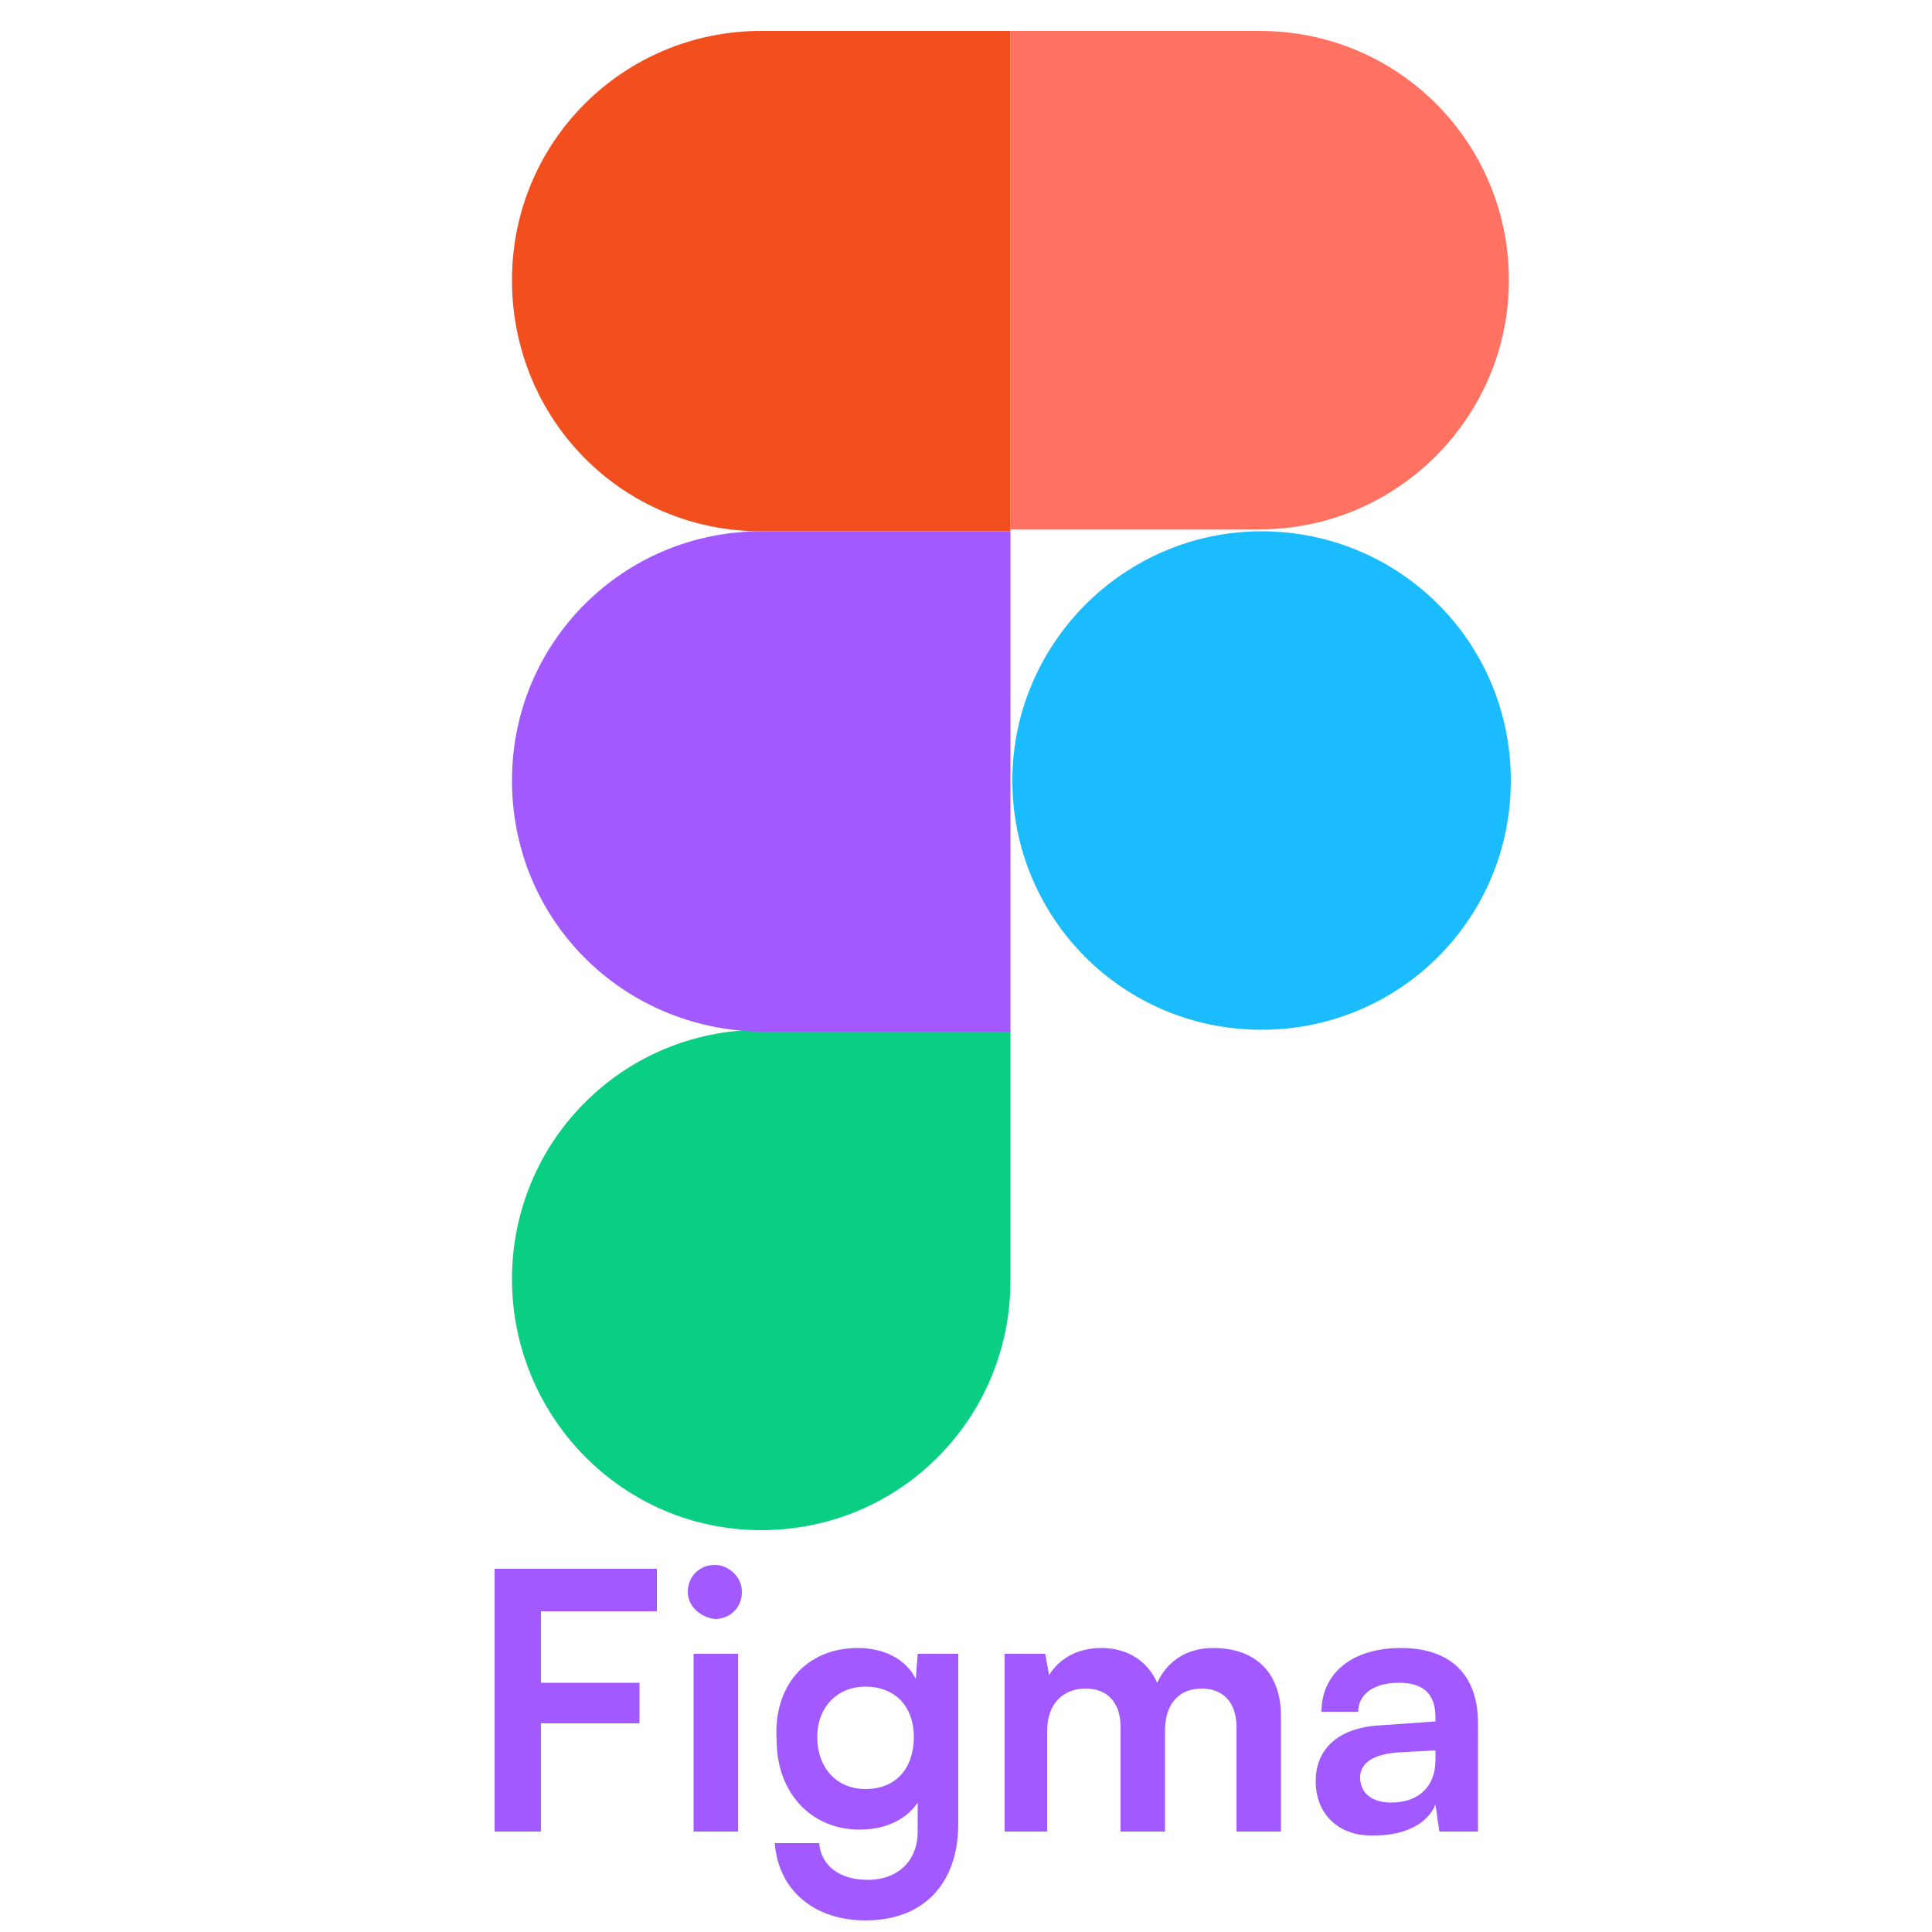
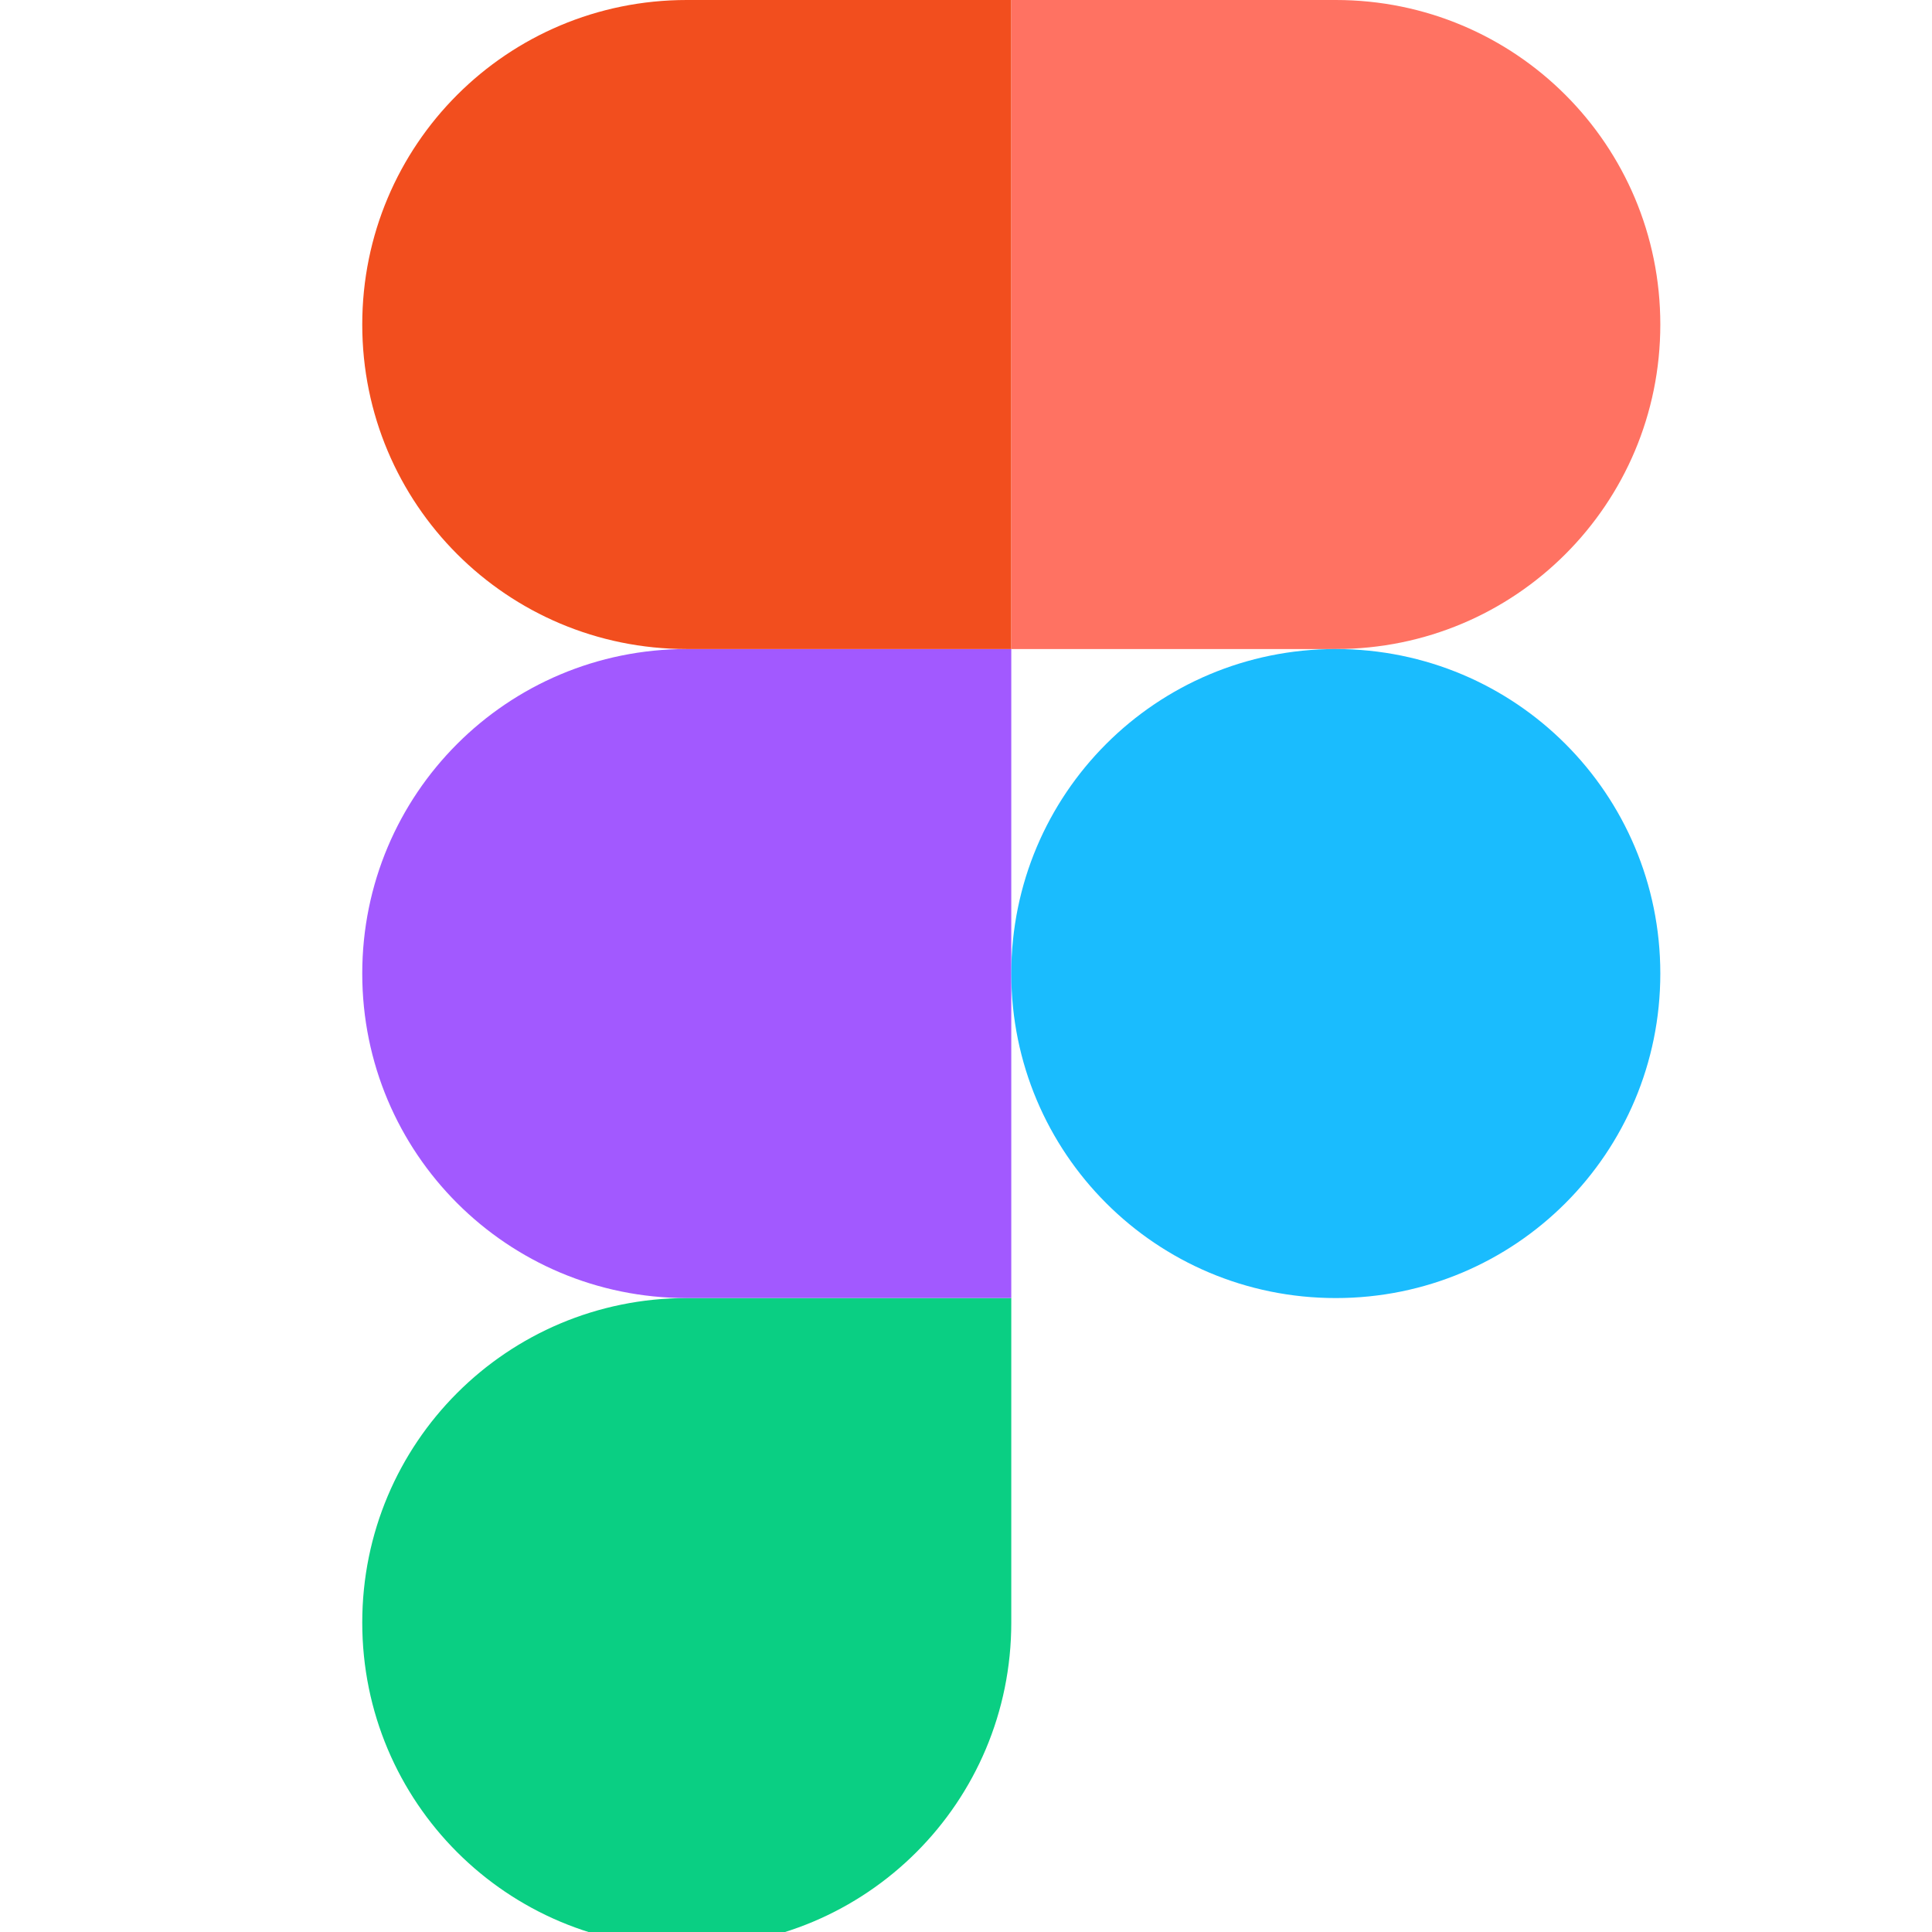
- <svg xmlns="http://www.w3.org/2000/svg" version="1.1" id="svg12" x="0px" y="0px" viewBox="0 0 100 100" style="enable-background:new 0 0 100 100;" xml:space="preserve">
-   <style type="text/css">
- 	.st0{fill:#0ACF83;}
- 	.st1{fill:#A259FF;}
- 	.st2{fill:#F24E1E;}
- 	.st3{fill:#FF7262;}
- 	.st4{fill:#1ABCFE;}
- 	.st5{enable-background:new    ;}
- </style>
-   <path id="path2" class="st0" d="M39.4,79.2c7.2,0,12.9-5.8,12.9-12.9V53.3H39.4c-7.2,0-12.9,5.8-12.9,12.9S32.2,79.2,39.4,79.2z" />
-   <path id="path4" class="st1" d="M26.5,40.4c0-7.2,5.8-12.9,12.9-12.9h12.9v25.9H39.4C32.2,53.3,26.5,47.6,26.5,40.4z" />
-   <path id="path6" class="st2" d="M26.5,14.5c0-7.2,5.8-12.9,12.9-12.9h12.9v25.9H39.4C32.2,27.5,26.5,21.7,26.5,14.5z" />
-   <path id="path8" class="st3" d="M52.3,1.6h12.9c7.2,0,12.9,5.8,12.9,12.9s-5.8,12.9-12.9,12.9H52.3V1.6z" />
-   <path id="path10" class="st4" d="M78.2,40.4c0,7.2-5.8,12.9-12.9,12.9c-7.2,0-12.9-5.8-12.9-12.9s5.8-12.9,12.9-12.9  C72.4,27.5,78.2,33.2,78.2,40.4z" />
-   <g class="st5">
-     <path class="st1" d="M28,89.2v5.6h-2.4V81.2h8.4v2.2h-6v3.7h5.1v2.1H28z" />
-     <path class="st1" d="M35.6,82.4c0-0.8,0.6-1.4,1.4-1.4c0.7,0,1.4,0.6,1.4,1.4c0,0.8-0.6,1.4-1.4,1.4C36.2,83.7,35.6,83.1,35.6,82.4   z M35.9,85.6h2.3v9.2h-2.3V85.6z" />
-     <path class="st1" d="M44.4,85.3c1.4,0,2.5,0.6,3,1.6l0.1-1.3h2.1v8.8c0,3.1-1.8,5-4.8,5c-2.6,0-4.5-1.5-4.7-4h2.3   c0.1,1.2,1.1,1.9,2.5,1.9c1.6,0,2.6-1,2.6-2.5v-1.5c-0.6,0.9-1.7,1.4-3,1.4c-2.6,0-4.3-2-4.3-4.6C40,87.3,41.7,85.3,44.4,85.3z    M44.8,92.6c1.6,0,2.5-1.1,2.5-2.7c0-1.6-1-2.6-2.5-2.6c-1.5,0-2.5,1.1-2.5,2.6C42.3,91.5,43.3,92.6,44.8,92.6z" />
-     <path class="st1" d="M52,94.8v-9.2h2.1l0.2,1.1c0.5-0.8,1.4-1.4,2.7-1.4c1.4,0,2.4,0.7,2.9,1.8c0.5-1.1,1.5-1.8,2.9-1.8   c2.2,0,3.5,1.3,3.5,3.5v6H64v-5.4c0-1.3-0.7-2-1.8-2c-1.1,0-1.9,0.7-1.9,2.2v5.2H58v-5.4c0-1.3-0.7-2-1.8-2c-1.1,0-2,0.7-2,2.2v5.2   H52z" />
-     <path class="st1" d="M68.1,92.2c0-1.7,1.2-2.8,3.4-2.9l2.8-0.2v-0.2c0-1.3-0.7-1.8-1.9-1.8c-1.3,0-2.1,0.6-2.1,1.5h-1.9   c0-2,1.6-3.3,4.1-3.3c2.5,0,4,1.3,4,3.9v5.6h-2l-0.2-1.4c-0.4,1-1.6,1.6-3.1,1.6C69.3,95.1,68.1,93.9,68.1,92.2z M74.3,91.1v-0.5   l-1.9,0.1c-1.4,0.1-2,0.6-2,1.3c0,0.8,0.6,1.3,1.6,1.3C73.4,93.3,74.3,92.5,74.3,91.1z" />
-   </g>
+ <svg xmlns="http://www.w3.org/2000/svg" width="100" height="100" viewBox="0 0 128 128">
+   <path fill="#0acf83" d="M45.5 129c11.9 0 21.5-9.6 21.5-21.5V86H45.5C33.6 86 24 95.6 24 107.5S33.6 129 45.5 129zm0 0" />
+   <path fill="#a259ff" d="M24 64.5C24 52.6 33.6 43 45.5 43H67v43H45.5C33.6 86 24 76.4 24 64.5zm0 0" />
+   <path fill="#f24e1e" d="M24 21.5C24 9.6 33.6 0 45.5 0H67v43H45.5C33.6 43 24 33.4 24 21.5zm0 0" />
+   <path fill="#ff7262" d="M67 0h21.5C100.4 0 110 9.6 110 21.5S100.4 43 88.5 43H67zm0 0" />
+   <path fill="#1abcfe" d="M110 64.5c0 11.9-9.6 21.5-21.5 21.5S67 76.4 67 64.5 76.6 43 88.5 43 110 52.6 110 64.5zm0 0" />
</svg>
